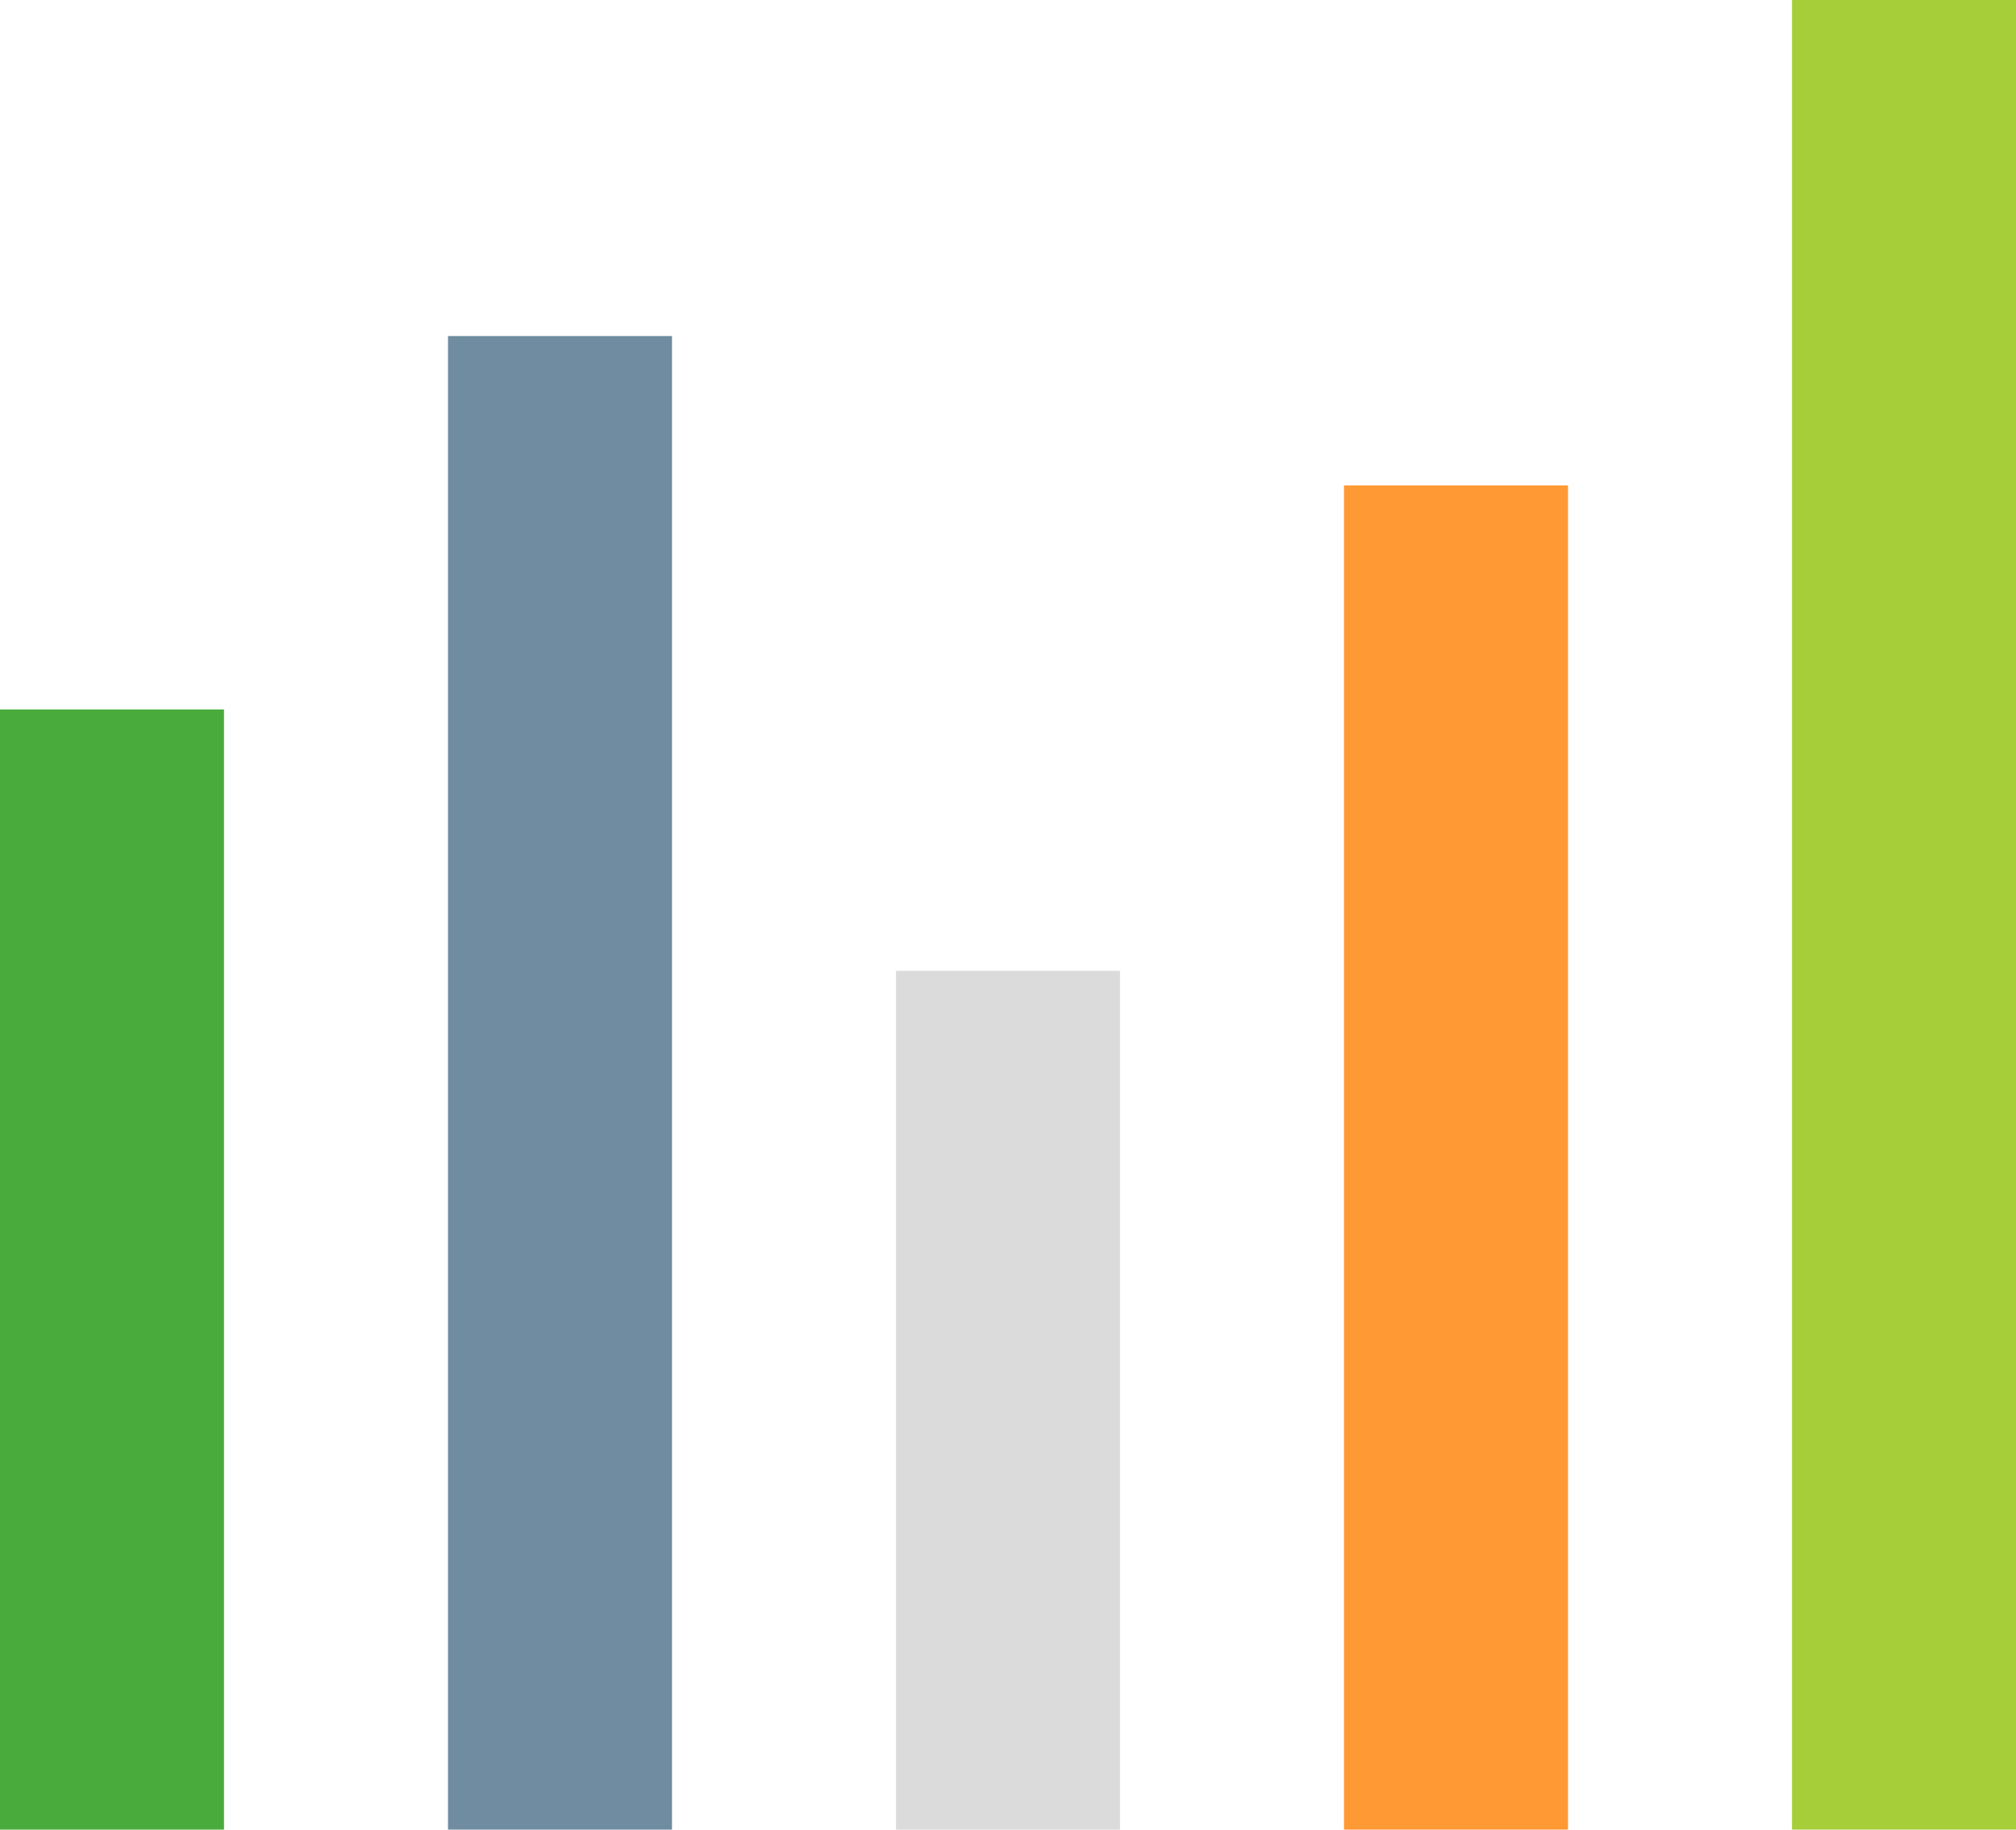
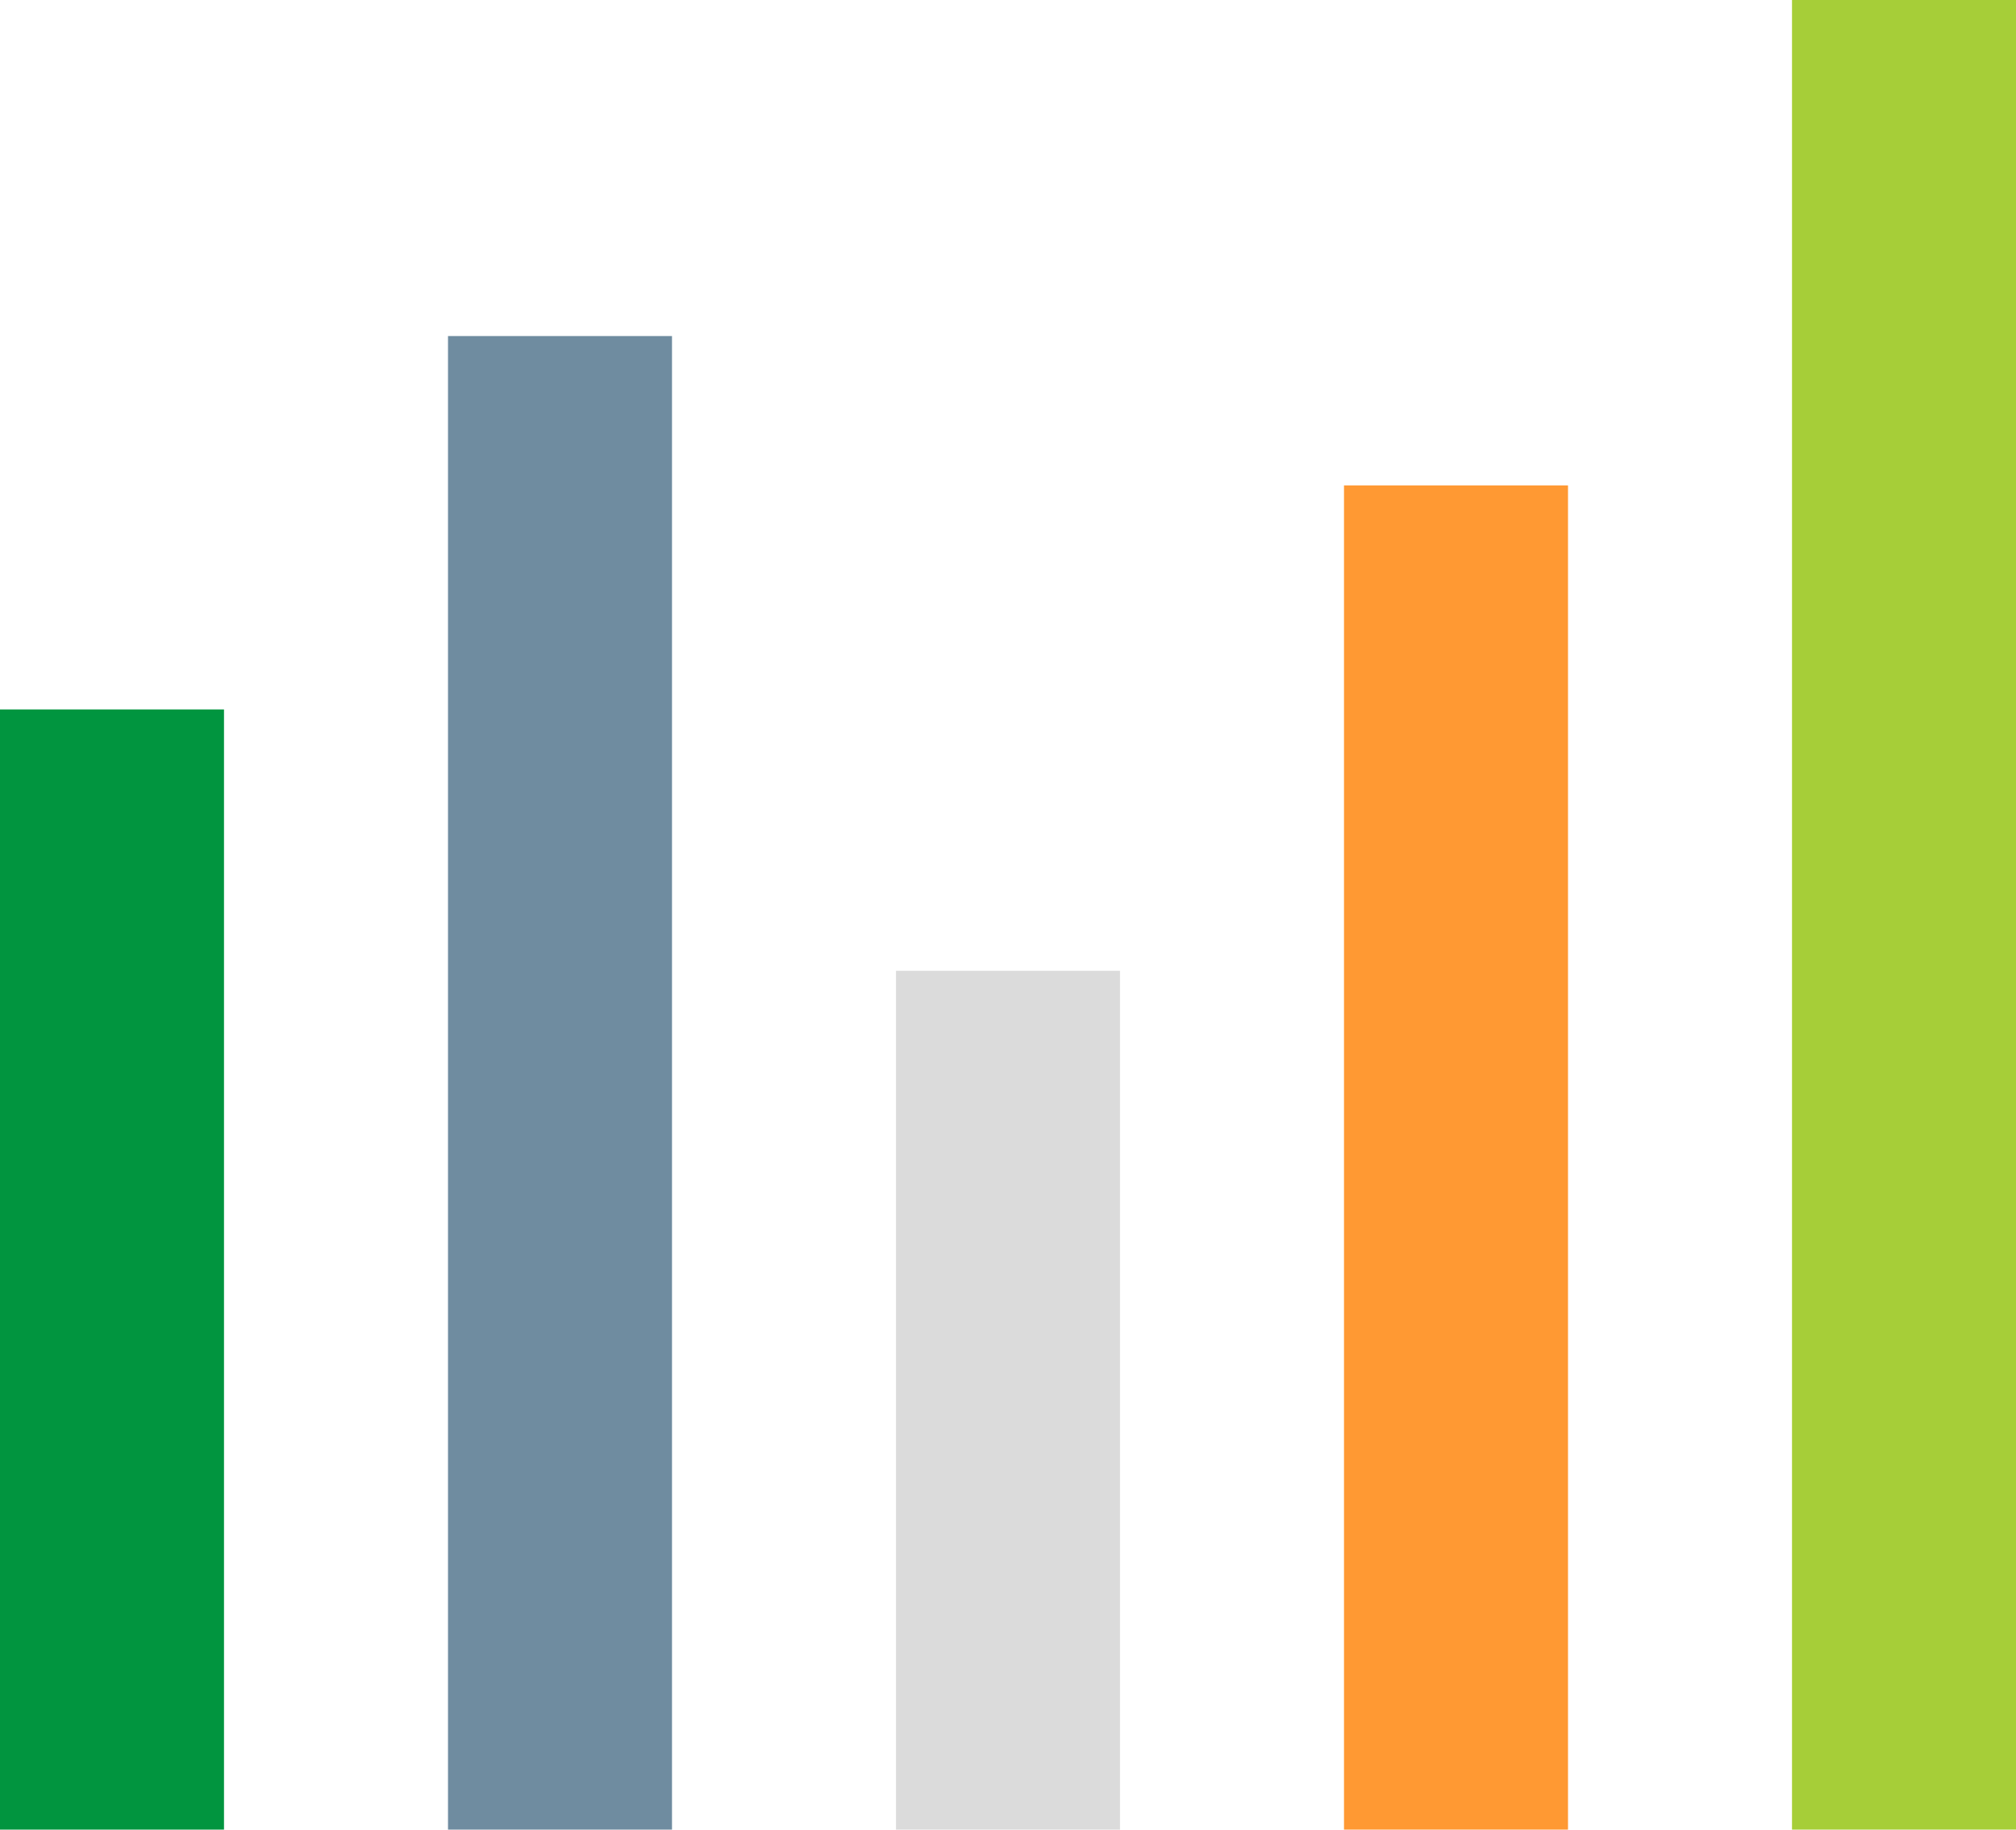
<svg xmlns="http://www.w3.org/2000/svg" width="54" height="49" viewBox="0 0 54 49" fill="none">
-   <rect y="19" width="6" height="30" fill="#4AAB3D" />
+   <rect y="19" width="6" height="30" fill="#01953F" />
  <rect x="12" y="9" width="6" height="40" fill="#6F8CA0" />
  <rect x="36" y="13" width="6" height="36" fill="#FF9933" />
  <rect x="24" y="26" width="6" height="23" fill="#DBDBDB" />
  <rect x="48" width="6" height="49" fill="#A6CE38" />
</svg>
